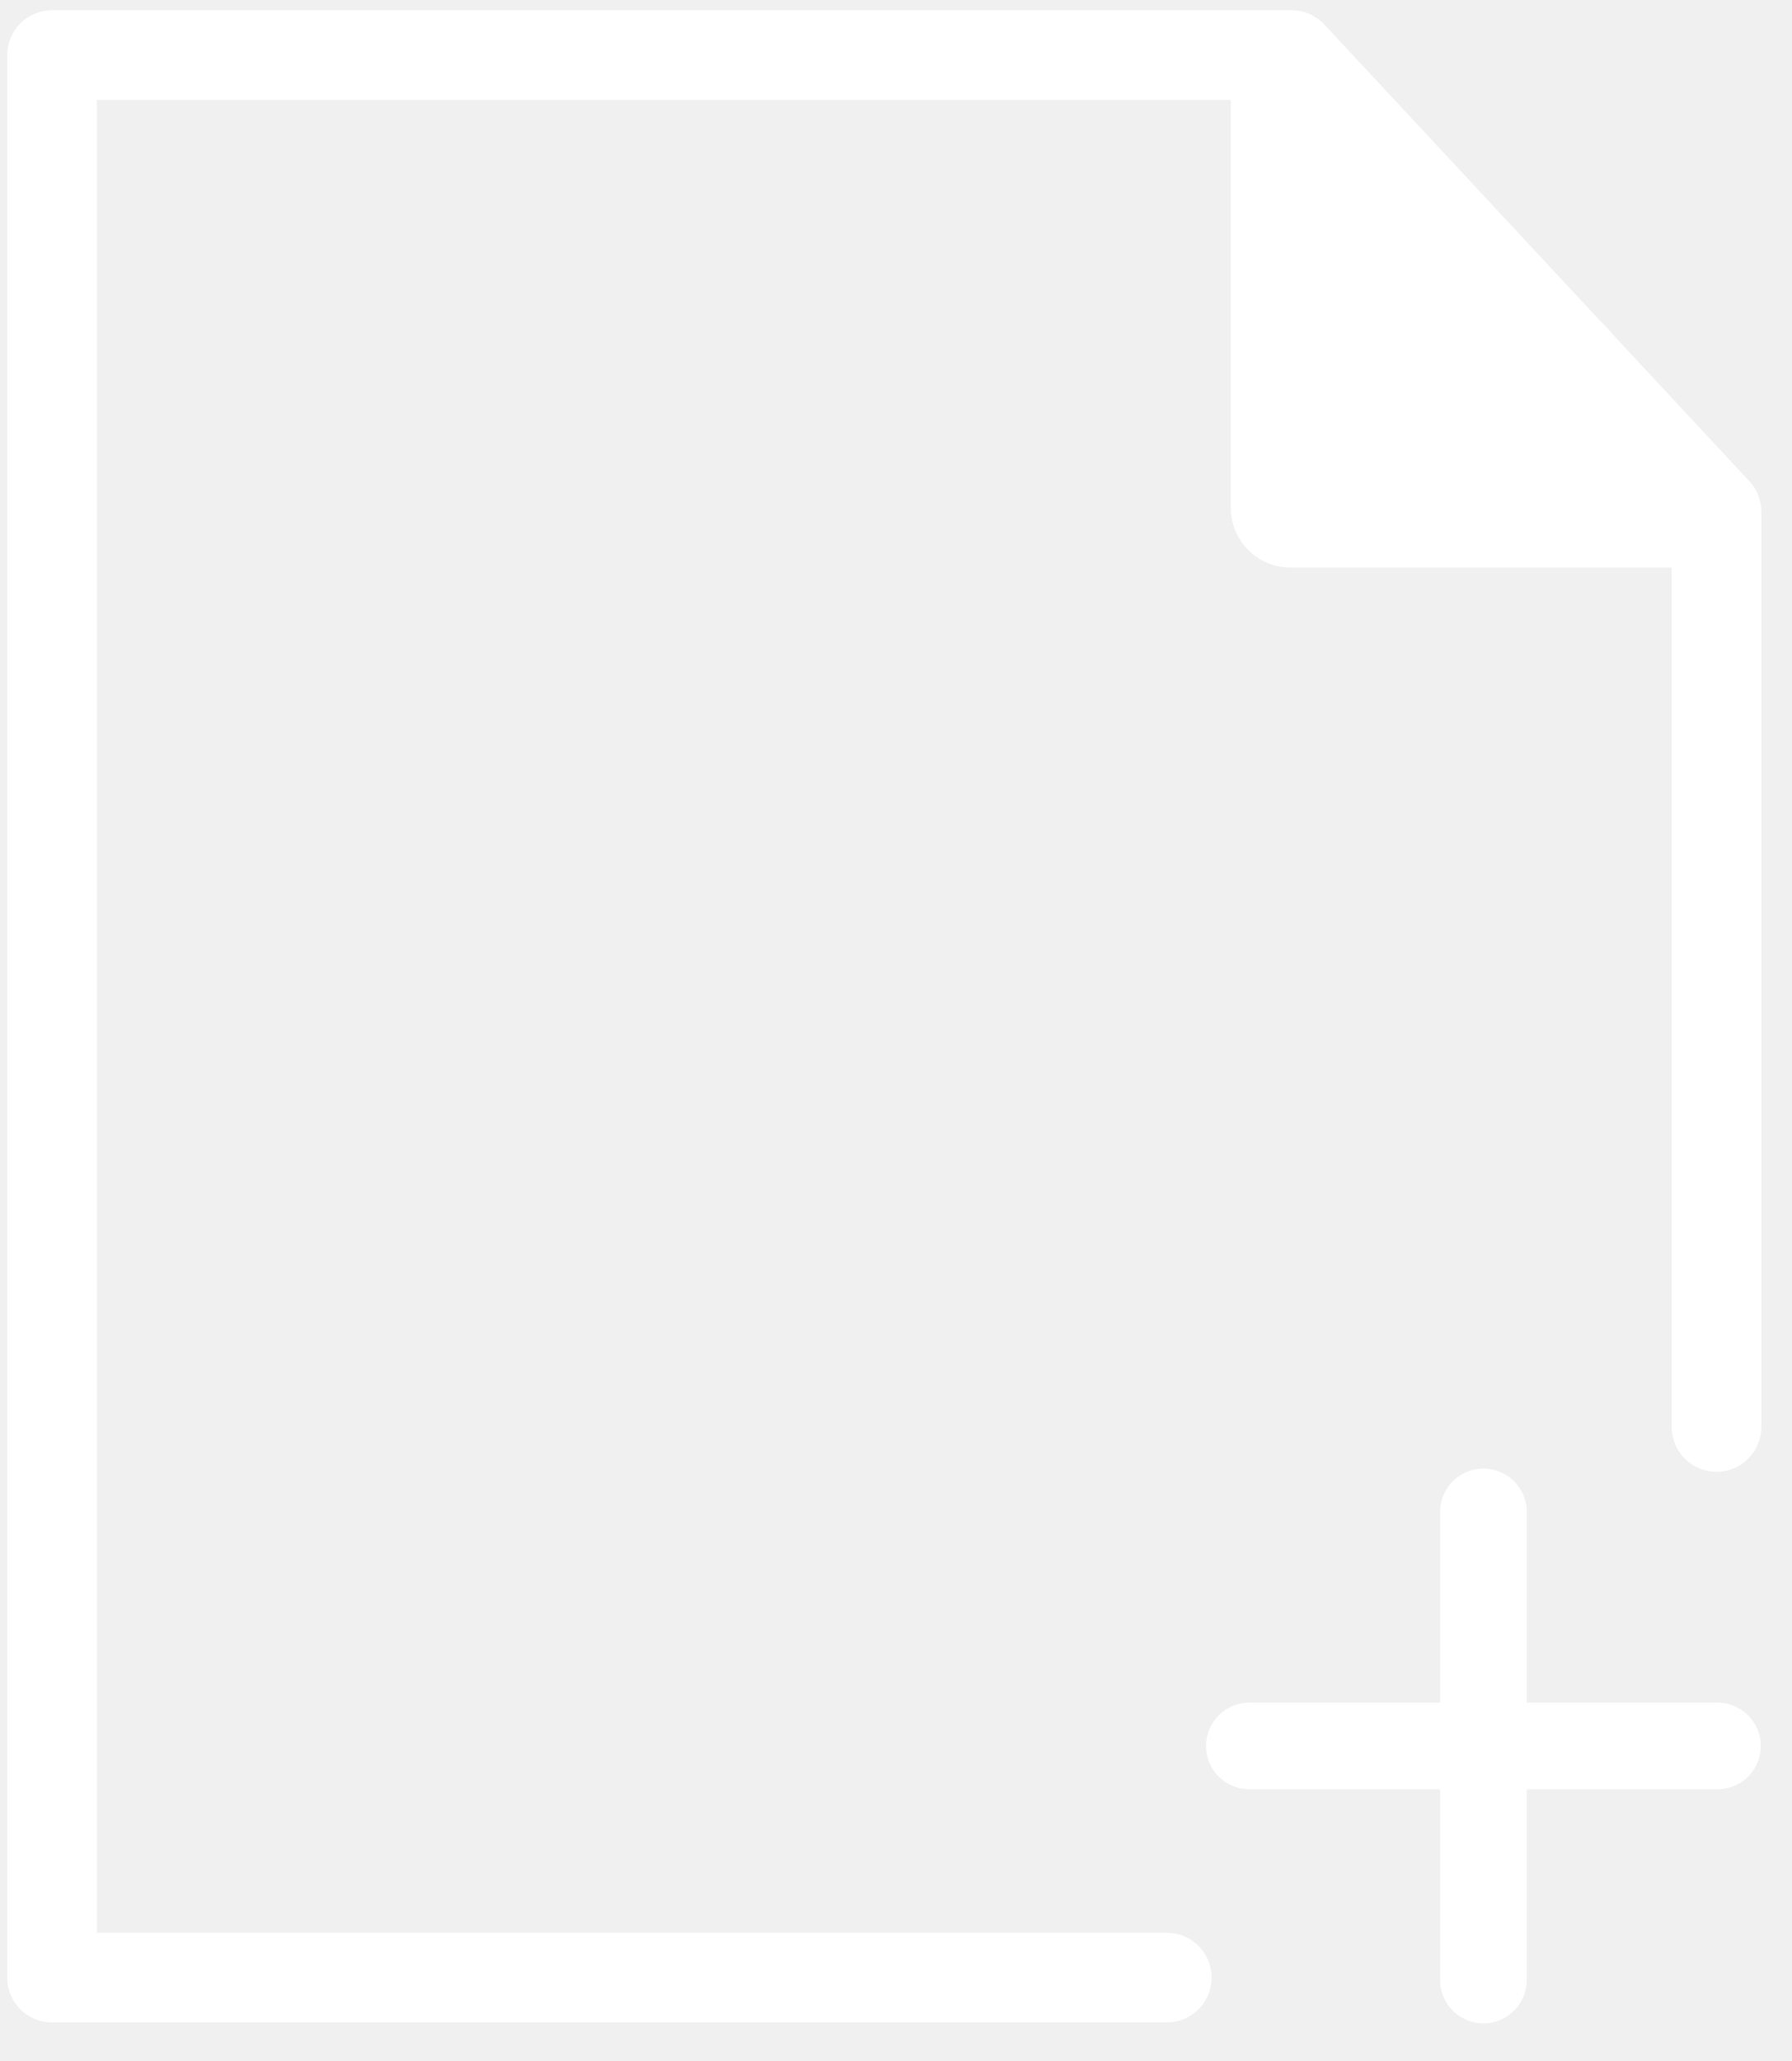
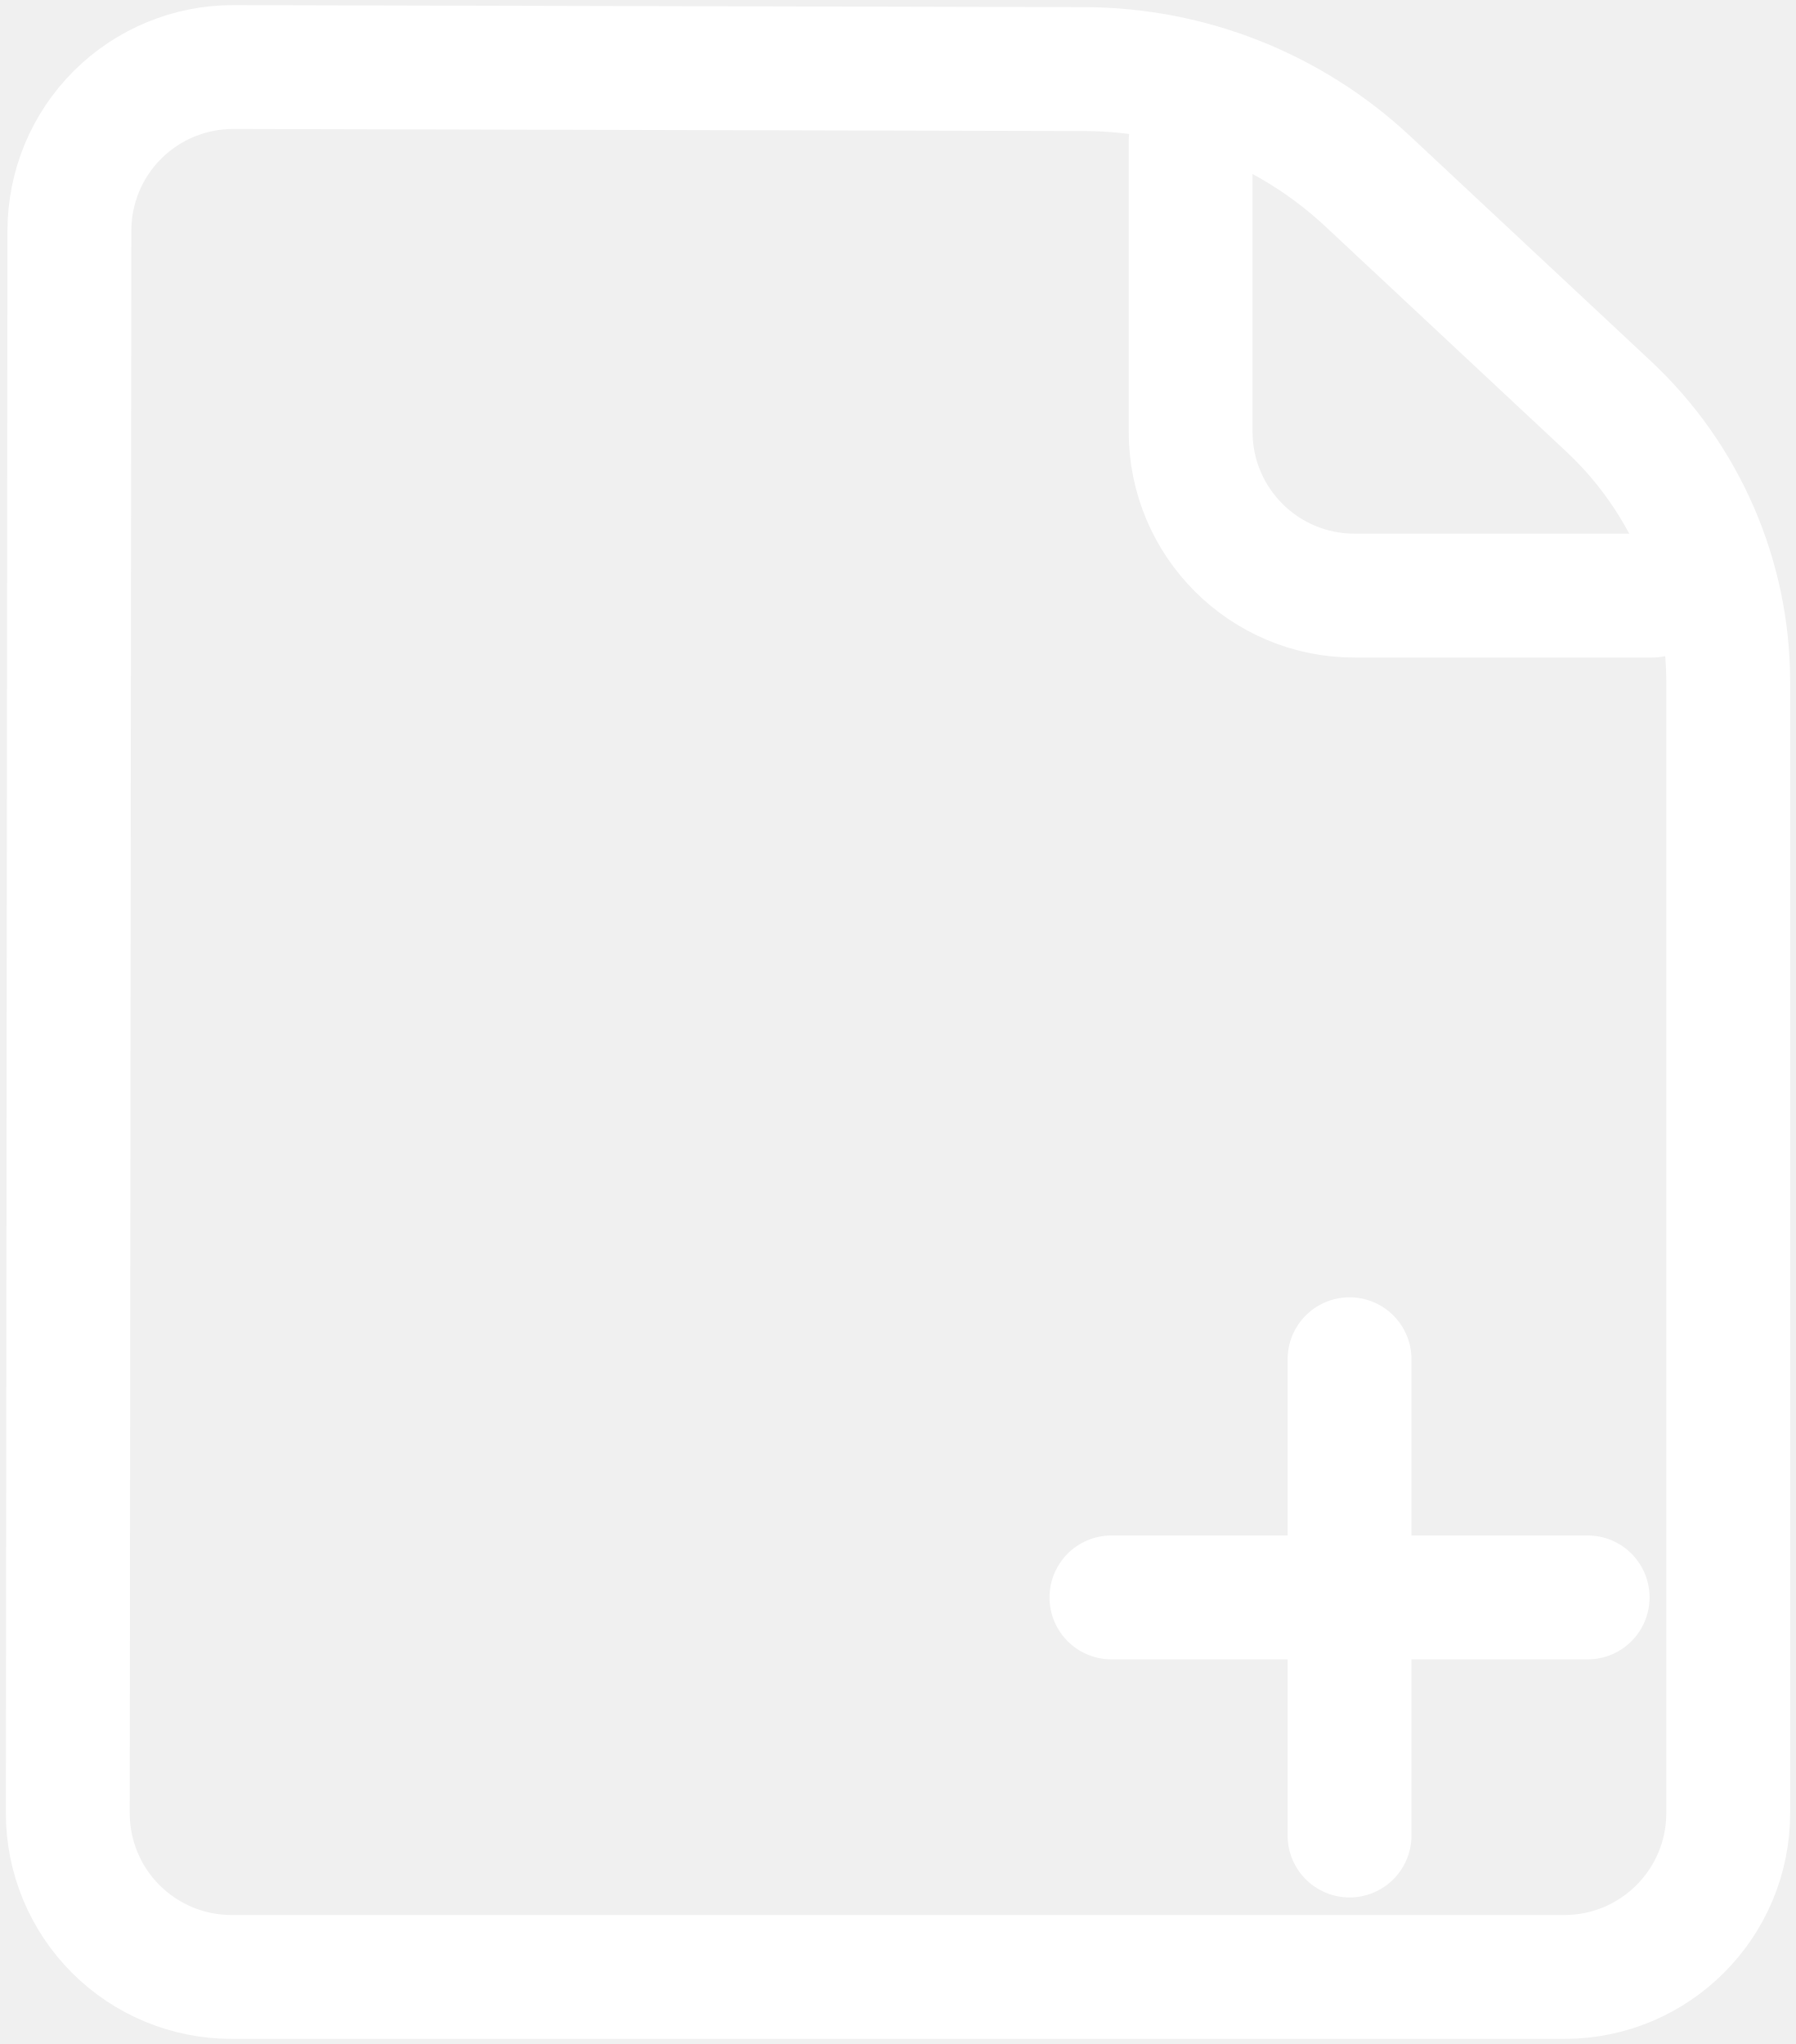
- <svg xmlns="http://www.w3.org/2000/svg" width="60mm" height="69mm" version="1.1" viewBox="0 0 60 69">
-   <g stroke="#ffffff" stroke-linecap="round">
-     <g stroke-linejoin="round">
-       <path d="m57.475 47.773v-30.643l-14.229-15.287h-41.504v64.365h37.327" fill="none" stroke-width="3" />
-       <path d="m56.387 17.002h-13.175v-13.954" fill="none" stroke-width="4" />
-       <path transform="matrix(1.4322 -.093953 .093953 1.4322 -44.351 -8.1313)" d="m61.985 15.191 3.858 3.858-5.27 1.412 0.706-2.635z" stroke-width="4" />
-     </g>
-     <path d="m49.67 50.616v15.674" fill="none" stroke-width="2.9" />
-     <path d="m41.833 58.453h15.674" fill="none" stroke-width="2.9" />
+ <svg xmlns="http://www.w3.org/2000/svg" width="43.5mm" height="49.5mm" version="1.1" viewBox="0 0 43.5 49.5">
+   <g fill="none" stroke="#FFF" stroke-linecap="round" stroke-linejoin="round" stroke-width="3">
+     <path d="m1.681 5.584-0.039 38.323a3.965 3.965 45.03 0 0 3.965 3.969h32.283a3.969 3.969 135 0 0 3.969-3.969v-27.39a9.14 9.14 66.529 0 0-2.9-6.678l-5.829-5.447a10.095 10.095 21.597 0 0-6.869-2.719l-20.607-0.049a3.963 3.963 135.1 0 0-3.973 3.959z" />
+     <path d="m28.838 3.421v7.034a3.969 3.969 45 0 0 3.969 3.969h7.204" />
+     <path d="m32.687 32.917v11.534" />
+     <path d="m26.92 38.685h11.534" />
  </g>
</svg>
